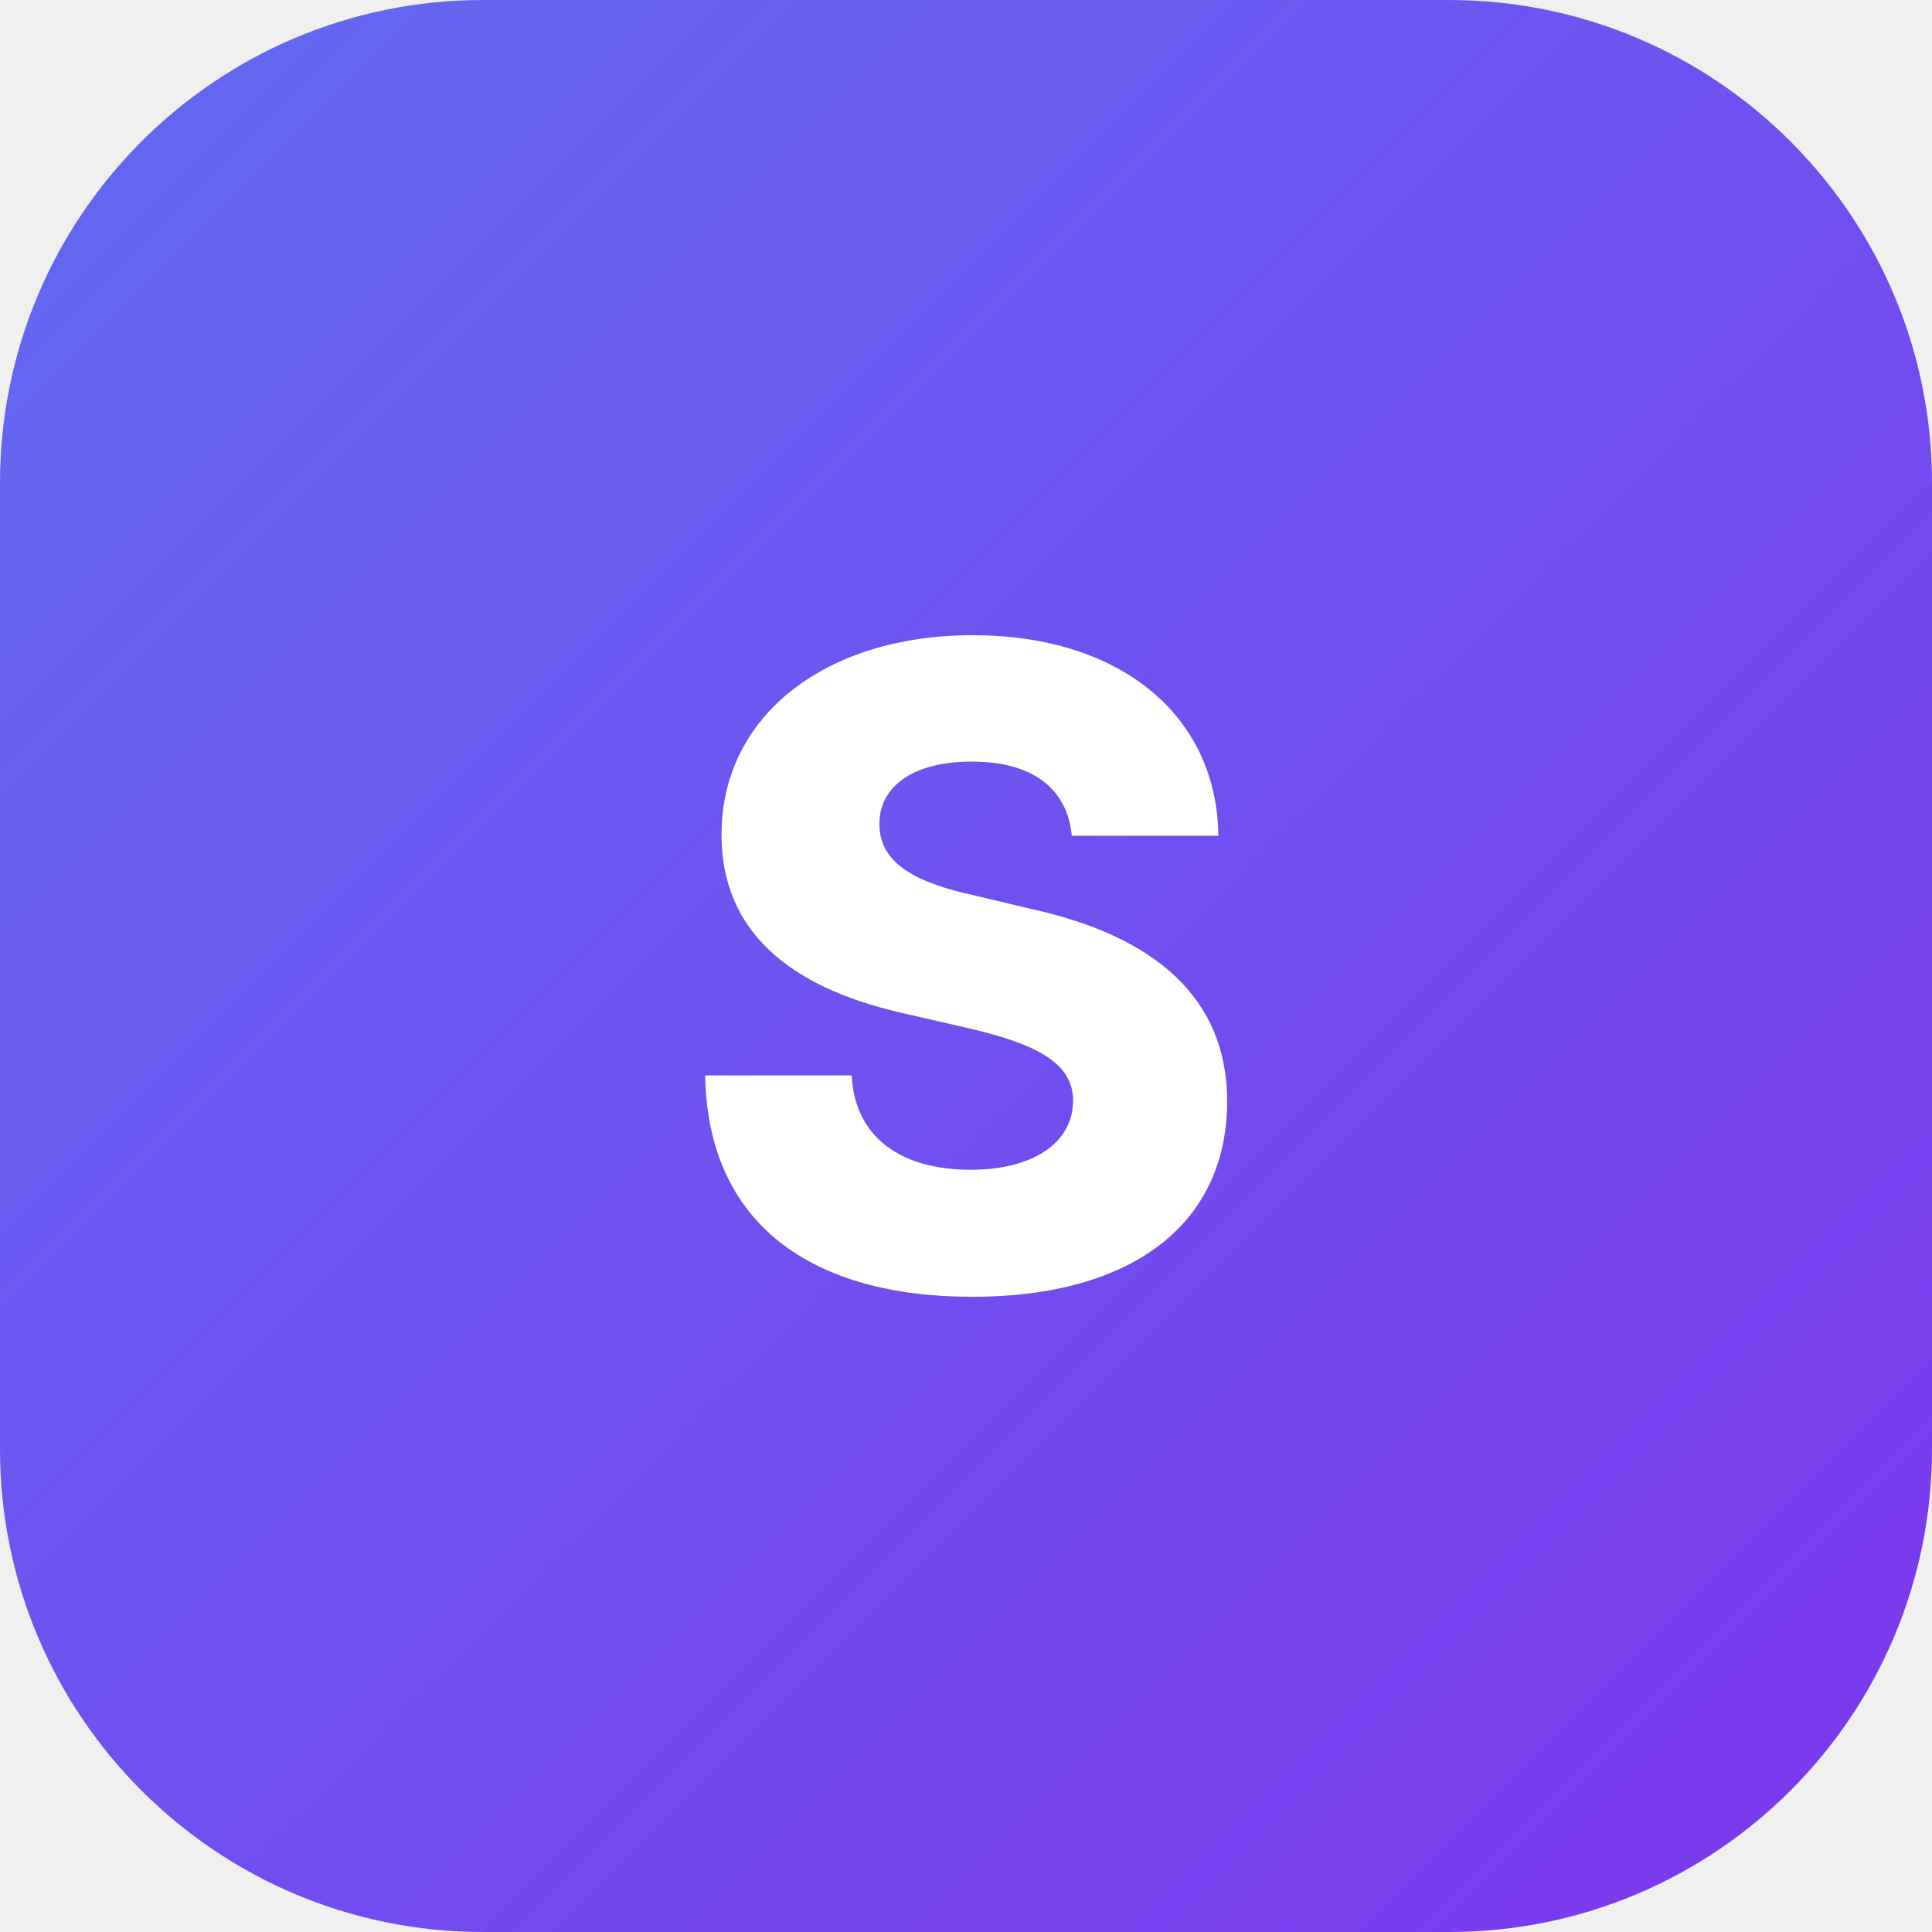
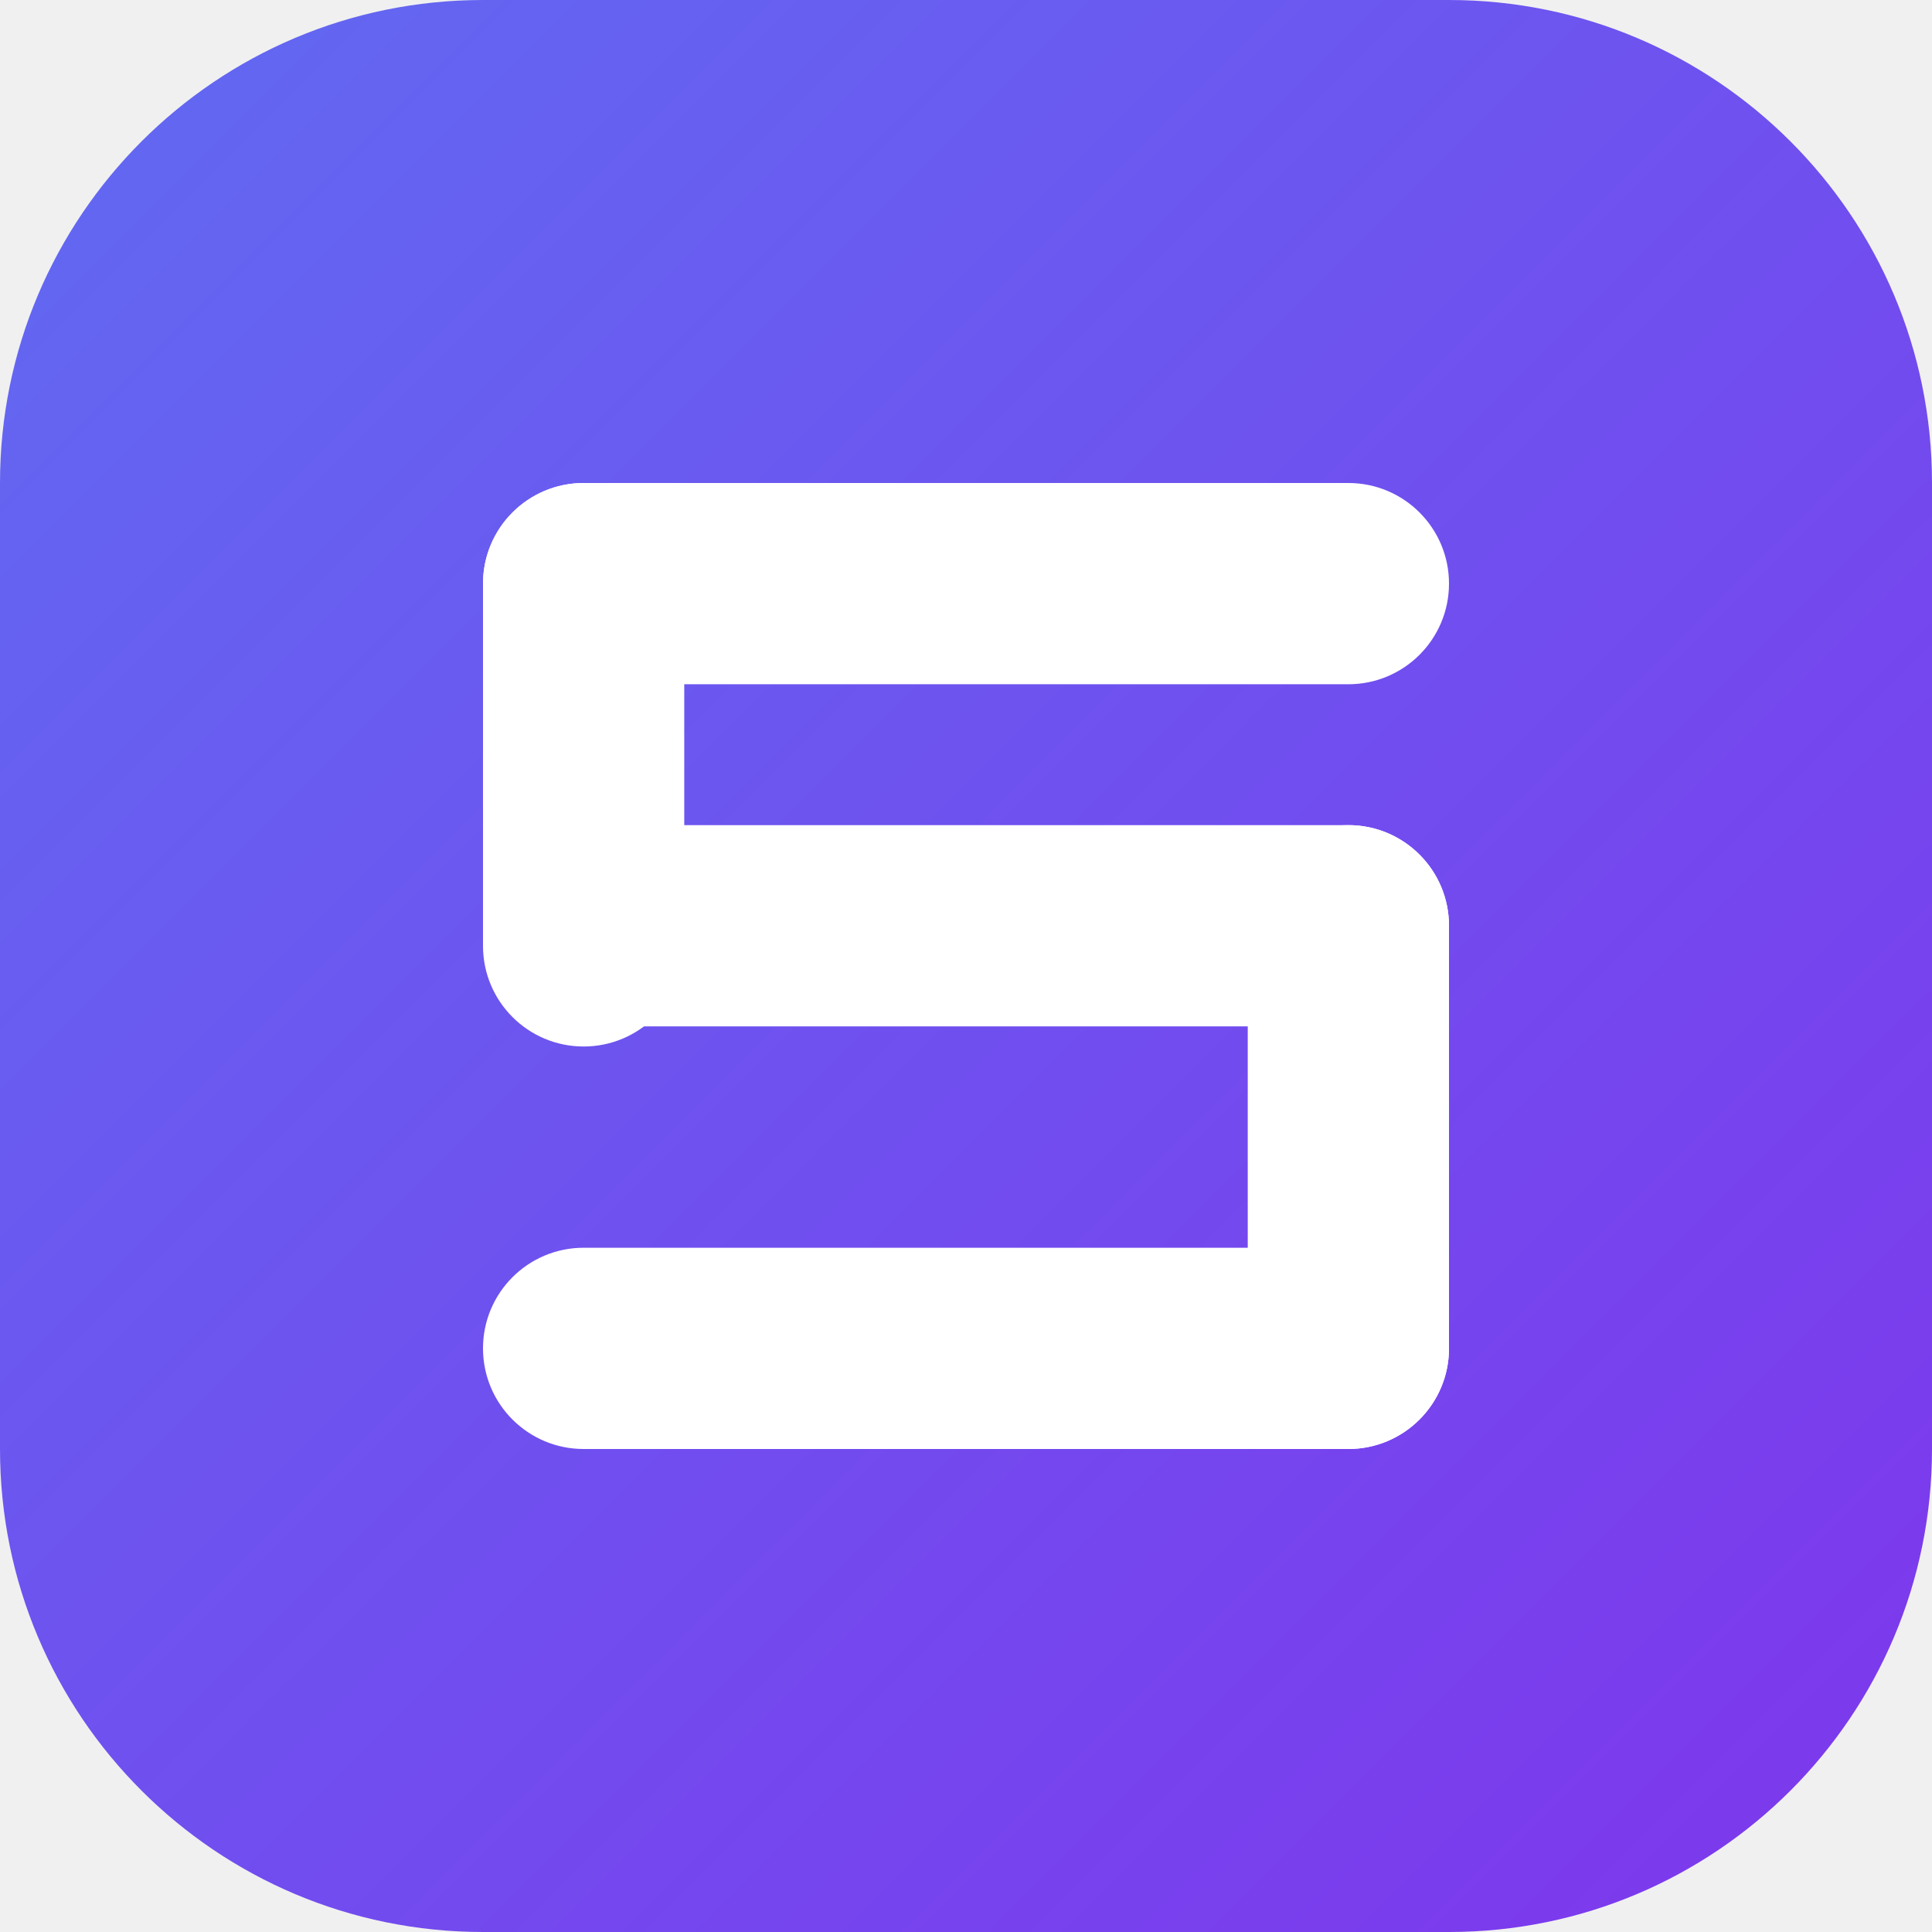
<svg xmlns="http://www.w3.org/2000/svg" viewBox="0 0 48 48" fill="none" aria-hidden="true">
  <defs>
    <linearGradient id="scribear-bg" x1="4" y1="4" x2="44" y2="44" gradientUnits="userSpaceOnUse">
      <stop stop-color="#6366f1" />
      <stop offset="1" stop-color="#7c3aed" />
    </linearGradient>
  </defs>
  <rect width="48" height="48" rx="12" fill="url(#scribear-bg)" />
-   <text x="24" y="32" text-anchor="middle" font-family="system-ui, -apple-system, 'Segoe UI', sans-serif" font-size="22" font-weight="800" fill="#ffffff">
-     S
-   </text>
+   <g fill="#ffffff">
+     <rect x="12" y="12" width="24" height="5" rx="2.5" />
+     <rect x="12" y="12" width="5" height="14" rx="2.5" />
+     <rect x="12" y="20.5" width="24" height="5" rx="2.5" />
+     <rect x="31" y="20.5" width="5" height="15.5" rx="2.5" />
+     <rect x="12" y="31" width="24" height="5" rx="2.5" />
+   </g>
</svg>
